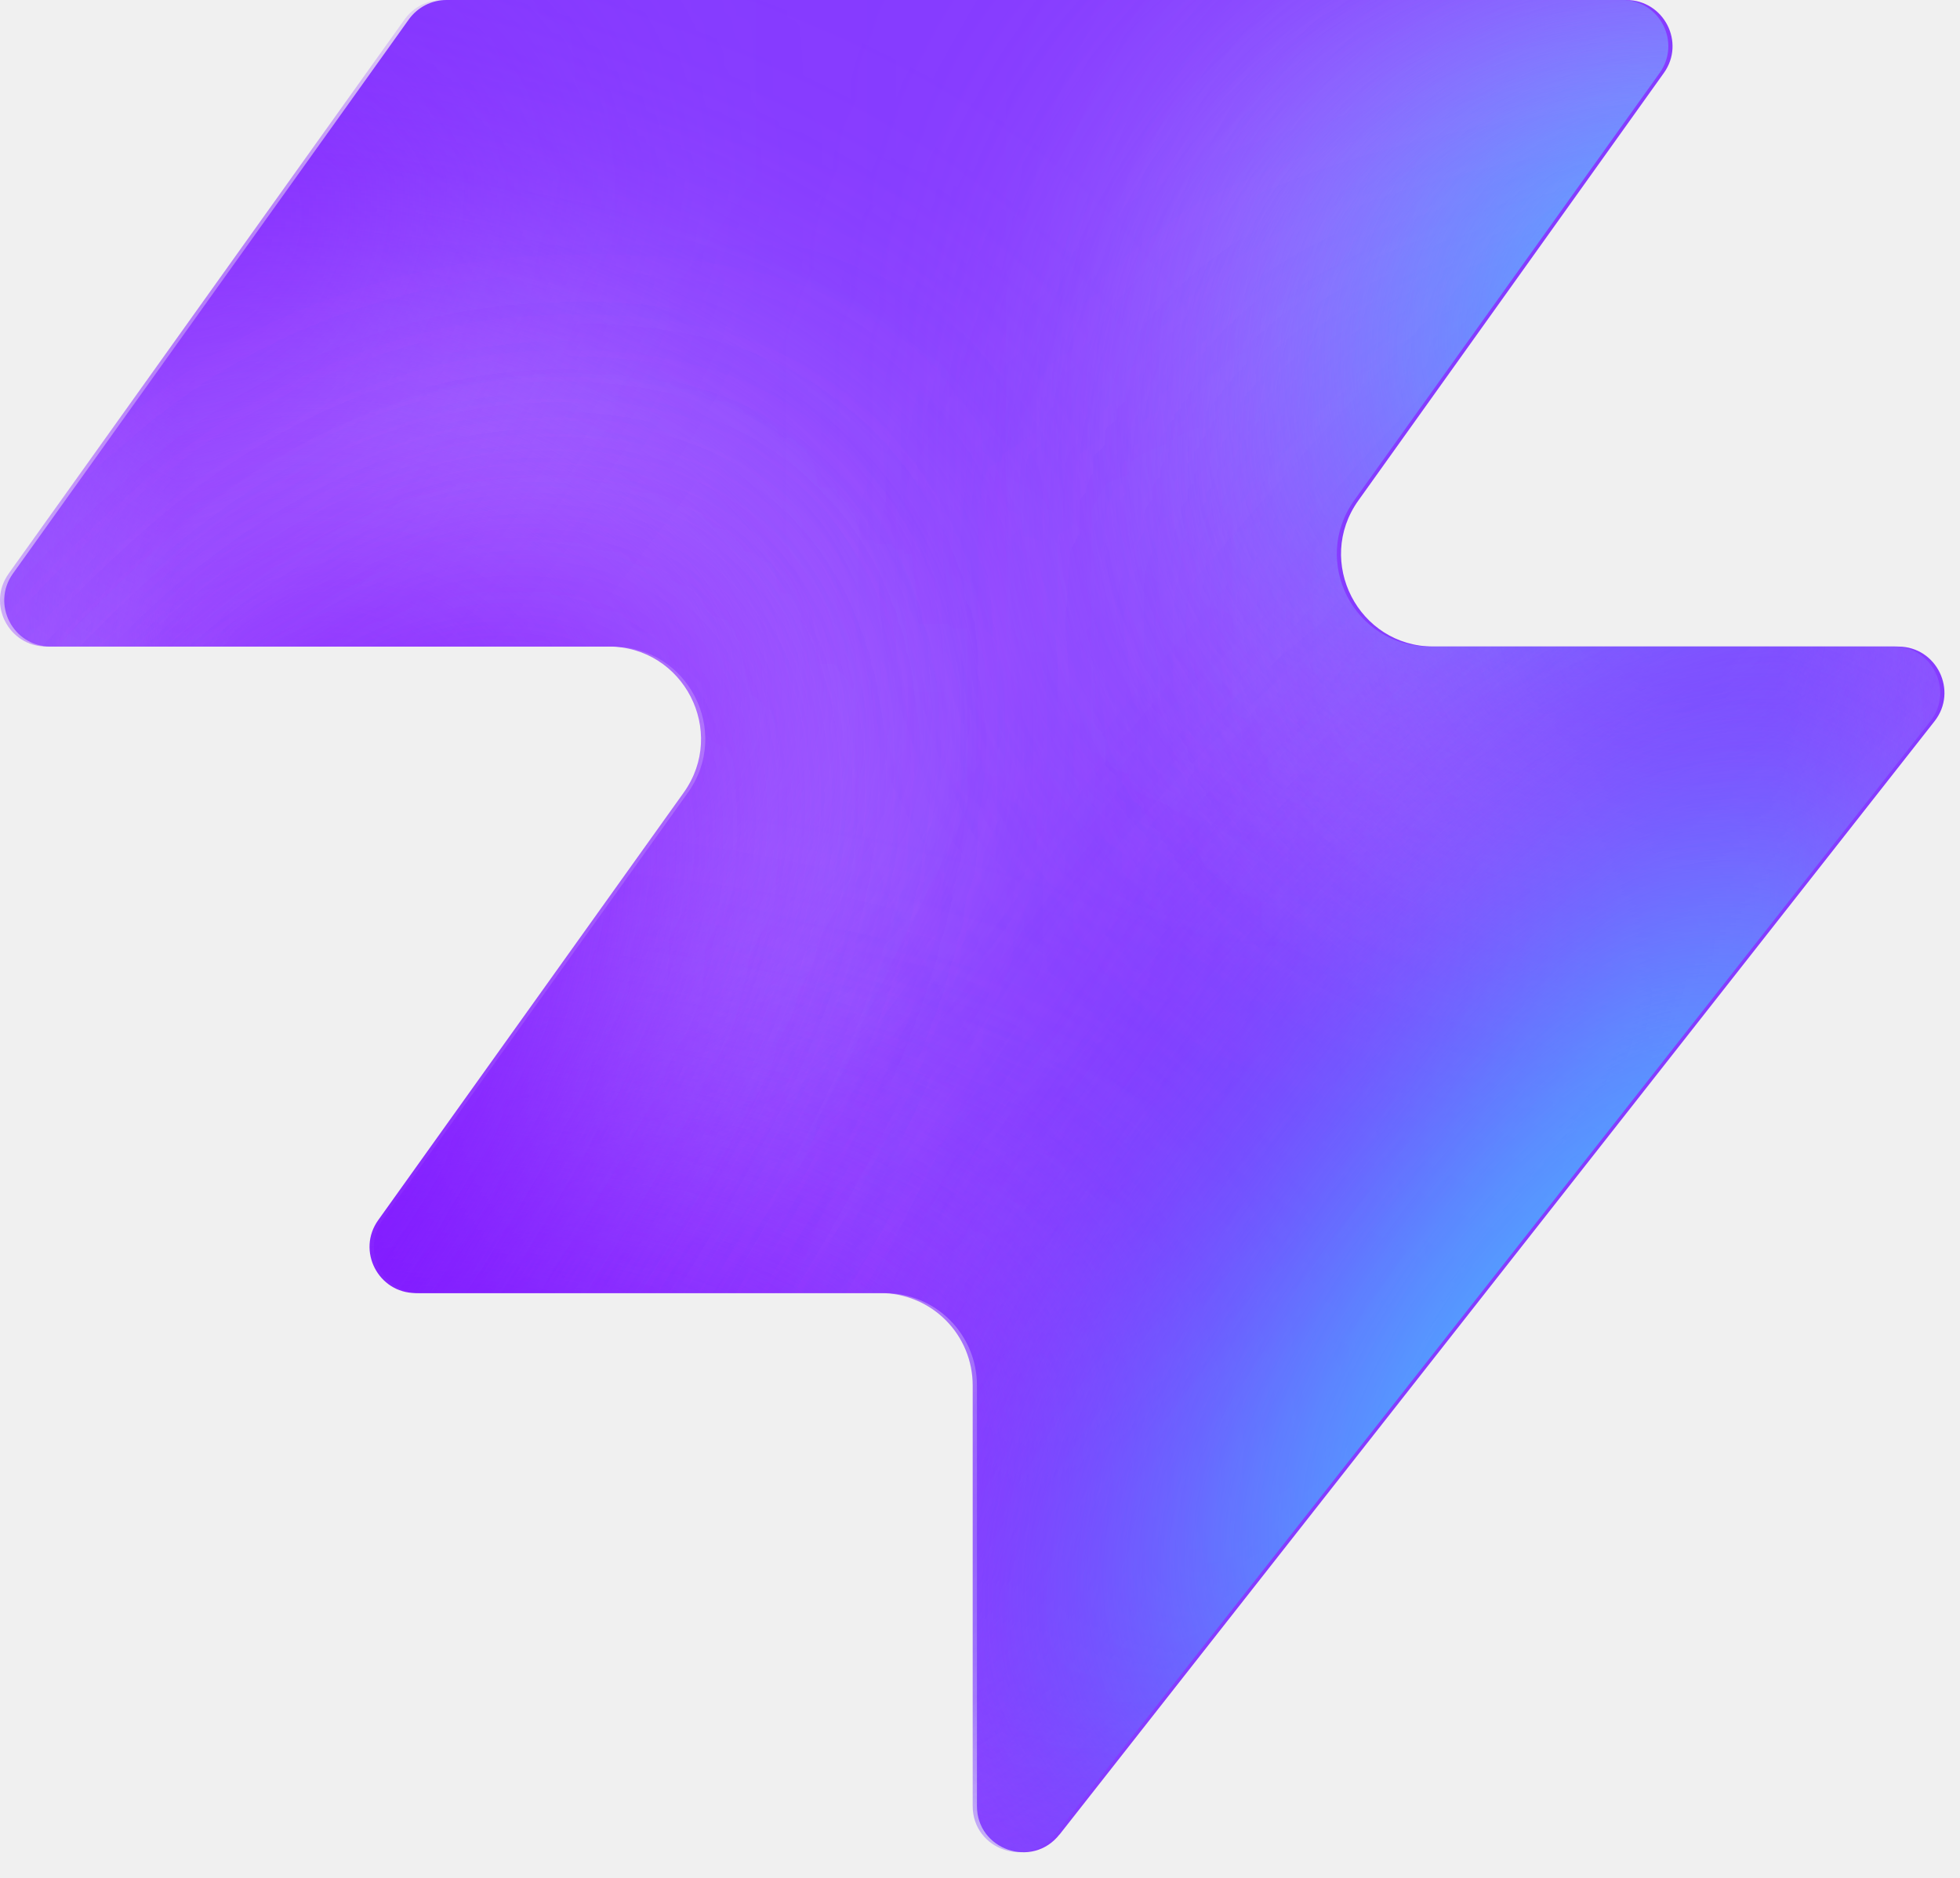
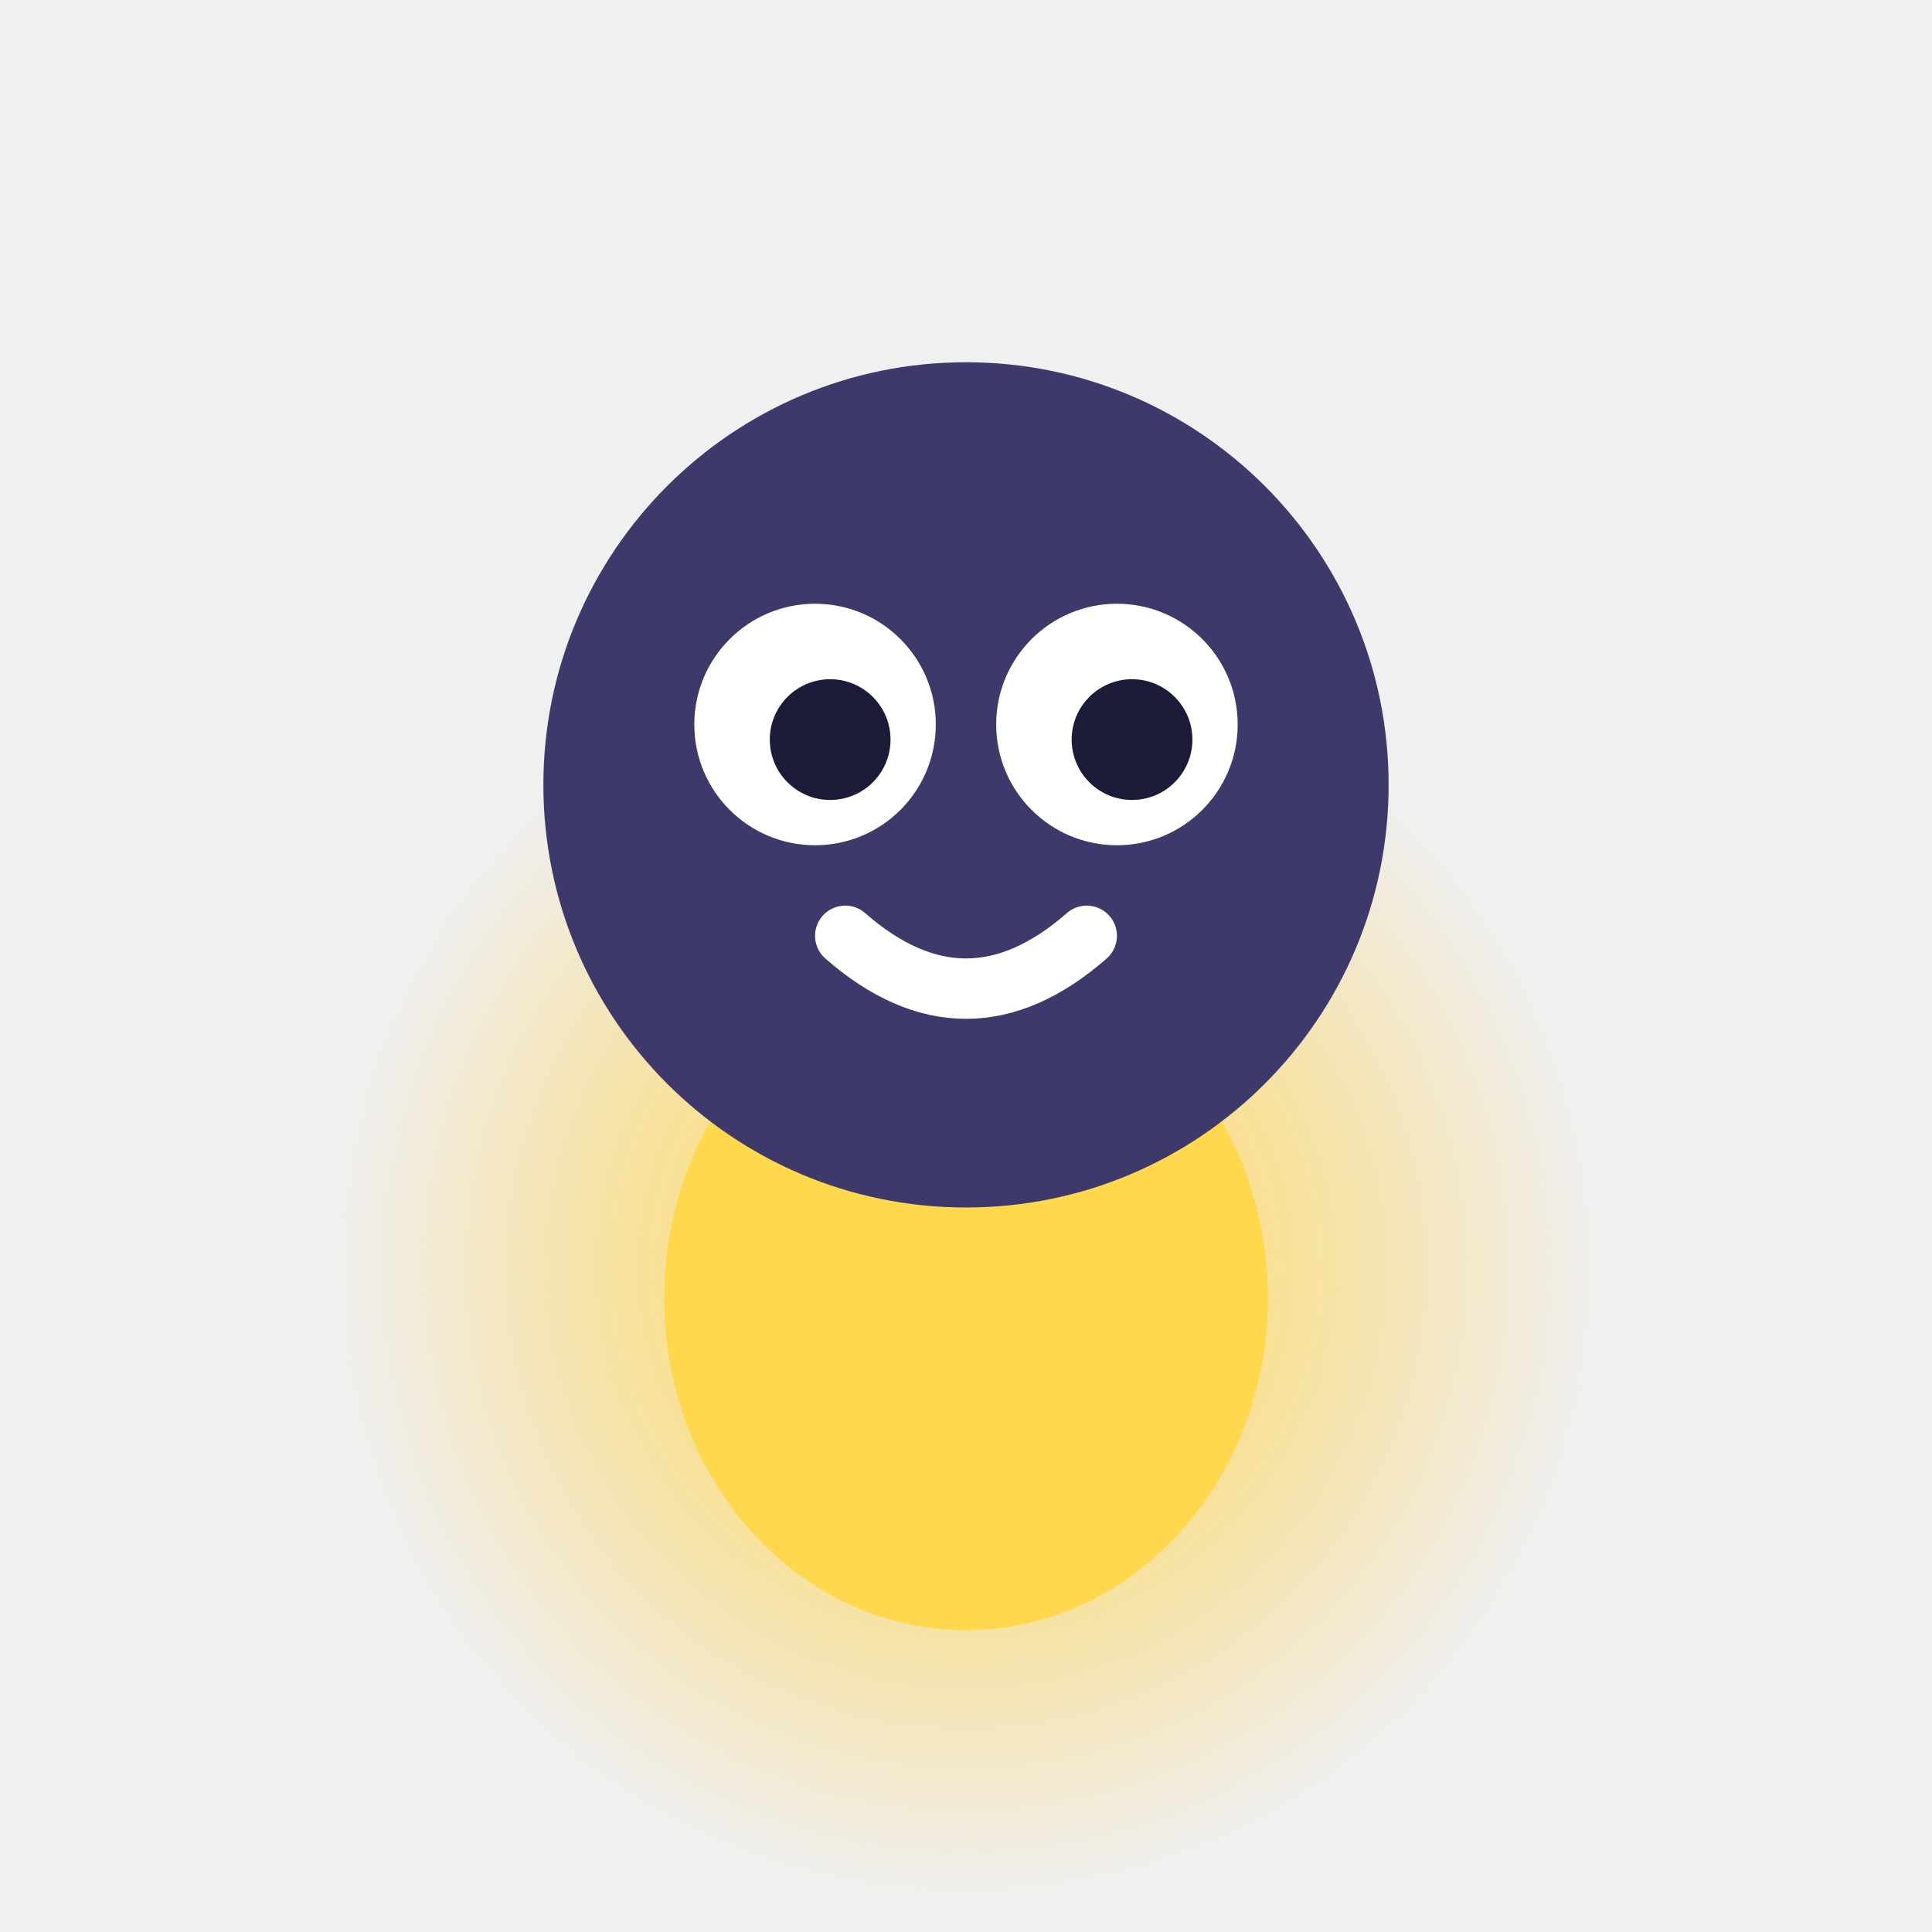
- <svg xmlns="http://www.w3.org/2000/svg" width="48" height="46" fill="none" viewBox="0 0 48 46">
-   <path fill="#863bff" d="M25.946 44.938c-.664.845-2.021.375-2.021-.698V33.937a2.26 2.26 0 0 0-2.262-2.262H10.287c-.92 0-1.456-1.04-.92-1.788l7.48-10.471c1.07-1.497 0-3.578-1.842-3.578H1.237c-.92 0-1.456-1.04-.92-1.788L10.013.474c.214-.297.556-.474.92-.474h28.894c.92 0 1.456 1.04.92 1.788l-7.48 10.471c-1.07 1.498 0 3.579 1.842 3.579h11.377c.943 0 1.473 1.088.89 1.83L25.947 44.94z" style="fill:#863bff;fill:color(display-p3 .525 .23 1);fill-opacity:1" />
-   <mask id="a" width="48" height="46" x="0" y="0" maskUnits="userSpaceOnUse" style="mask-type:alpha">
-     <path fill="#000" d="M25.842 44.938c-.664.844-2.021.375-2.021-.698V33.937a2.26 2.26 0 0 0-2.262-2.262H10.183c-.92 0-1.456-1.04-.92-1.788l7.48-10.471c1.07-1.498 0-3.579-1.842-3.579H1.133c-.92 0-1.456-1.04-.92-1.787L9.91.473c.214-.297.556-.474.92-.474h28.894c.92 0 1.456 1.04.92 1.788l-7.48 10.471c-1.07 1.498 0 3.578 1.842 3.578h11.377c.943 0 1.473 1.088.89 1.832L25.843 44.94z" style="fill:#000;fill-opacity:1" />
-   </mask>
-   <g mask="url(#a)">
-     <g filter="url(#b)">
-       <ellipse cx="5.508" cy="14.704" fill="#ede6ff" rx="5.508" ry="14.704" style="fill:#ede6ff;fill:color(display-p3 .927 .903 1);fill-opacity:1" transform="matrix(.00324 1 1 -.00324 -4.47 31.516)" />
-     </g>
-     <g filter="url(#c)">
-       <ellipse cx="10.399" cy="29.851" fill="#ede6ff" rx="10.399" ry="29.851" style="fill:#ede6ff;fill:color(display-p3 .927 .903 1);fill-opacity:1" transform="matrix(.00324 1 1 -.00324 -39.328 7.883)" />
-     </g>
-     <g filter="url(#d)">
-       <ellipse cx="5.508" cy="30.487" fill="#7e14ff" rx="5.508" ry="30.487" style="fill:#7e14ff;fill:color(display-p3 .492 .077 1);fill-opacity:1" transform="rotate(89.814 -25.913 -14.639)scale(1 -1)" />
-     </g>
-     <g filter="url(#e)">
-       <ellipse cx="5.508" cy="30.599" fill="#7e14ff" rx="5.508" ry="30.599" style="fill:#7e14ff;fill:color(display-p3 .492 .077 1);fill-opacity:1" transform="rotate(89.814 -32.644 -3.334)scale(1 -1)" />
-     </g>
-     <g filter="url(#f)">
-       <ellipse cx="5.508" cy="30.599" fill="#7e14ff" rx="5.508" ry="30.599" style="fill:#7e14ff;fill:color(display-p3 .492 .077 1);fill-opacity:1" transform="matrix(.00324 1 1 -.00324 -34.34 30.47)" />
-     </g>
-     <g filter="url(#g)">
-       <ellipse cx="14.072" cy="22.078" fill="#ede6ff" rx="14.072" ry="22.078" style="fill:#ede6ff;fill:color(display-p3 .927 .903 1);fill-opacity:1" transform="rotate(93.35 24.506 48.493)scale(-1 1)" />
-     </g>
-     <g filter="url(#h)">
-       <ellipse cx="3.47" cy="21.501" fill="#7e14ff" rx="3.47" ry="21.501" style="fill:#7e14ff;fill:color(display-p3 .492 .077 1);fill-opacity:1" transform="rotate(89.009 28.708 47.59)scale(-1 1)" />
-     </g>
-     <g filter="url(#i)">
-       <ellipse cx="3.47" cy="21.501" fill="#7e14ff" rx="3.47" ry="21.501" style="fill:#7e14ff;fill:color(display-p3 .492 .077 1);fill-opacity:1" transform="rotate(89.009 28.708 47.59)scale(-1 1)" />
-     </g>
-     <g filter="url(#j)">
-       <ellipse cx=".387" cy="8.972" fill="#7e14ff" rx="4.407" ry="29.108" style="fill:#7e14ff;fill:color(display-p3 .492 .077 1);fill-opacity:1" transform="rotate(39.51 .387 8.972)" />
-     </g>
-     <g filter="url(#k)">
-       <ellipse cx="47.523" cy="-6.092" fill="#7e14ff" rx="4.407" ry="29.108" style="fill:#7e14ff;fill:color(display-p3 .492 .077 1);fill-opacity:1" transform="rotate(37.892 47.523 -6.092)" />
-     </g>
-     <g filter="url(#l)">
-       <ellipse cx="41.412" cy="6.333" fill="#47bfff" rx="5.971" ry="9.665" style="fill:#47bfff;fill:color(display-p3 .28 .748 1);fill-opacity:1" transform="rotate(37.892 41.412 6.333)" />
-     </g>
-     <g filter="url(#m)">
-       <ellipse cx="-1.879" cy="38.332" fill="#7e14ff" rx="4.407" ry="29.108" style="fill:#7e14ff;fill:color(display-p3 .492 .077 1);fill-opacity:1" transform="rotate(37.892 -1.88 38.332)" />
-     </g>
-     <g filter="url(#n)">
-       <ellipse cx="-1.879" cy="38.332" fill="#7e14ff" rx="4.407" ry="29.108" style="fill:#7e14ff;fill:color(display-p3 .492 .077 1);fill-opacity:1" transform="rotate(37.892 -1.88 38.332)" />
-     </g>
-     <g filter="url(#o)">
-       <ellipse cx="35.651" cy="29.907" fill="#7e14ff" rx="4.407" ry="29.108" style="fill:#7e14ff;fill:color(display-p3 .492 .077 1);fill-opacity:1" transform="rotate(37.892 35.651 29.907)" />
-     </g>
-     <g filter="url(#p)">
-       <ellipse cx="38.418" cy="32.4" fill="#47bfff" rx="5.971" ry="15.297" style="fill:#47bfff;fill:color(display-p3 .28 .748 1);fill-opacity:1" transform="rotate(37.892 38.418 32.4)" />
-     </g>
-   </g>
+ <svg xmlns="http://www.w3.org/2000/svg" viewBox="0 0 64 64">
  <defs>
-     <filter id="b" width="60.045" height="41.654" x="-19.77" y="16.149" color-interpolation-filters="sRGB" filterUnits="userSpaceOnUse">
-       <feFlood flood-opacity="0" result="BackgroundImageFix" />
-       <feBlend in="SourceGraphic" in2="BackgroundImageFix" result="shape" />
-       <feGaussianBlur result="effect1_foregroundBlur_2002_17158" stdDeviation="7.659" />
-     </filter>
-     <filter id="c" width="90.34" height="51.437" x="-54.613" y="-7.533" color-interpolation-filters="sRGB" filterUnits="userSpaceOnUse">
-       <feFlood flood-opacity="0" result="BackgroundImageFix" />
-       <feBlend in="SourceGraphic" in2="BackgroundImageFix" result="shape" />
-       <feGaussianBlur result="effect1_foregroundBlur_2002_17158" stdDeviation="7.659" />
-     </filter>
-     <filter id="d" width="79.355" height="29.4" x="-49.64" y="2.03" color-interpolation-filters="sRGB" filterUnits="userSpaceOnUse">
-       <feFlood flood-opacity="0" result="BackgroundImageFix" />
-       <feBlend in="SourceGraphic" in2="BackgroundImageFix" result="shape" />
-       <feGaussianBlur result="effect1_foregroundBlur_2002_17158" stdDeviation="4.596" />
-     </filter>
-     <filter id="e" width="79.579" height="29.4" x="-45.045" y="20.029" color-interpolation-filters="sRGB" filterUnits="userSpaceOnUse">
-       <feFlood flood-opacity="0" result="BackgroundImageFix" />
-       <feBlend in="SourceGraphic" in2="BackgroundImageFix" result="shape" />
-       <feGaussianBlur result="effect1_foregroundBlur_2002_17158" stdDeviation="4.596" />
-     </filter>
-     <filter id="f" width="79.579" height="29.4" x="-43.513" y="21.178" color-interpolation-filters="sRGB" filterUnits="userSpaceOnUse">
-       <feFlood flood-opacity="0" result="BackgroundImageFix" />
-       <feBlend in="SourceGraphic" in2="BackgroundImageFix" result="shape" />
-       <feGaussianBlur result="effect1_foregroundBlur_2002_17158" stdDeviation="4.596" />
-     </filter>
-     <filter id="g" width="74.749" height="58.852" x="15.756" y="-17.901" color-interpolation-filters="sRGB" filterUnits="userSpaceOnUse">
-       <feFlood flood-opacity="0" result="BackgroundImageFix" />
-       <feBlend in="SourceGraphic" in2="BackgroundImageFix" result="shape" />
-       <feGaussianBlur result="effect1_foregroundBlur_2002_17158" stdDeviation="7.659" />
-     </filter>
-     <filter id="h" width="61.377" height="25.362" x="23.548" y="2.284" color-interpolation-filters="sRGB" filterUnits="userSpaceOnUse">
-       <feFlood flood-opacity="0" result="BackgroundImageFix" />
-       <feBlend in="SourceGraphic" in2="BackgroundImageFix" result="shape" />
-       <feGaussianBlur result="effect1_foregroundBlur_2002_17158" stdDeviation="4.596" />
-     </filter>
-     <filter id="i" width="61.377" height="25.362" x="23.548" y="2.284" color-interpolation-filters="sRGB" filterUnits="userSpaceOnUse">
-       <feFlood flood-opacity="0" result="BackgroundImageFix" />
-       <feBlend in="SourceGraphic" in2="BackgroundImageFix" result="shape" />
-       <feGaussianBlur result="effect1_foregroundBlur_2002_17158" stdDeviation="4.596" />
-     </filter>
-     <filter id="j" width="56.045" height="63.649" x="-27.636" y="-22.853" color-interpolation-filters="sRGB" filterUnits="userSpaceOnUse">
-       <feFlood flood-opacity="0" result="BackgroundImageFix" />
-       <feBlend in="SourceGraphic" in2="BackgroundImageFix" result="shape" />
-       <feGaussianBlur result="effect1_foregroundBlur_2002_17158" stdDeviation="4.596" />
-     </filter>
-     <filter id="k" width="54.814" height="64.646" x="20.116" y="-38.415" color-interpolation-filters="sRGB" filterUnits="userSpaceOnUse">
-       <feFlood flood-opacity="0" result="BackgroundImageFix" />
-       <feBlend in="SourceGraphic" in2="BackgroundImageFix" result="shape" />
-       <feGaussianBlur result="effect1_foregroundBlur_2002_17158" stdDeviation="4.596" />
-     </filter>
-     <filter id="l" width="33.541" height="35.313" x="24.641" y="-11.323" color-interpolation-filters="sRGB" filterUnits="userSpaceOnUse">
-       <feFlood flood-opacity="0" result="BackgroundImageFix" />
-       <feBlend in="SourceGraphic" in2="BackgroundImageFix" result="shape" />
-       <feGaussianBlur result="effect1_foregroundBlur_2002_17158" stdDeviation="4.596" />
-     </filter>
-     <filter id="m" width="54.814" height="64.646" x="-29.286" y="6.009" color-interpolation-filters="sRGB" filterUnits="userSpaceOnUse">
-       <feFlood flood-opacity="0" result="BackgroundImageFix" />
-       <feBlend in="SourceGraphic" in2="BackgroundImageFix" result="shape" />
-       <feGaussianBlur result="effect1_foregroundBlur_2002_17158" stdDeviation="4.596" />
-     </filter>
-     <filter id="n" width="54.814" height="64.646" x="-29.286" y="6.009" color-interpolation-filters="sRGB" filterUnits="userSpaceOnUse">
-       <feFlood flood-opacity="0" result="BackgroundImageFix" />
-       <feBlend in="SourceGraphic" in2="BackgroundImageFix" result="shape" />
-       <feGaussianBlur result="effect1_foregroundBlur_2002_17158" stdDeviation="4.596" />
-     </filter>
-     <filter id="o" width="54.814" height="64.646" x="8.244" y="-2.416" color-interpolation-filters="sRGB" filterUnits="userSpaceOnUse">
-       <feFlood flood-opacity="0" result="BackgroundImageFix" />
-       <feBlend in="SourceGraphic" in2="BackgroundImageFix" result="shape" />
-       <feGaussianBlur result="effect1_foregroundBlur_2002_17158" stdDeviation="4.596" />
-     </filter>
-     <filter id="p" width="39.409" height="43.623" x="18.713" y="10.588" color-interpolation-filters="sRGB" filterUnits="userSpaceOnUse">
-       <feFlood flood-opacity="0" result="BackgroundImageFix" />
-       <feBlend in="SourceGraphic" in2="BackgroundImageFix" result="shape" />
-       <feGaussianBlur result="effect1_foregroundBlur_2002_17158" stdDeviation="4.596" />
-     </filter>
+     <radialGradient id="g">
+       <stop offset="0" stop-color="#fff2a8" />
+       <stop offset=".5" stop-color="#ffd23f" stop-opacity=".5" />
+       <stop offset="1" stop-color="#ffc83d" stop-opacity="0" />
+     </radialGradient>
  </defs>
+   <circle cx="32" cy="42" r="21" fill="url(#g)" />
+   <ellipse cx="32" cy="43" rx="10" ry="11" fill="#ffd84d" />
+   <circle cx="32" cy="26" r="14" fill="#3d3a6b" />
+   <circle cx="27" cy="24" r="4" fill="#fff" />
+   <circle cx="37" cy="24" r="4" fill="#fff" />
+   <circle cx="27.5" cy="24.5" r="2" fill="#1d1b3a" />
+   <circle cx="37.5" cy="24.5" r="2" fill="#1d1b3a" />
+   <path d="M28 31q4 3.5 8 0" stroke="#fff" stroke-width="2" fill="none" stroke-linecap="round" />
</svg>
